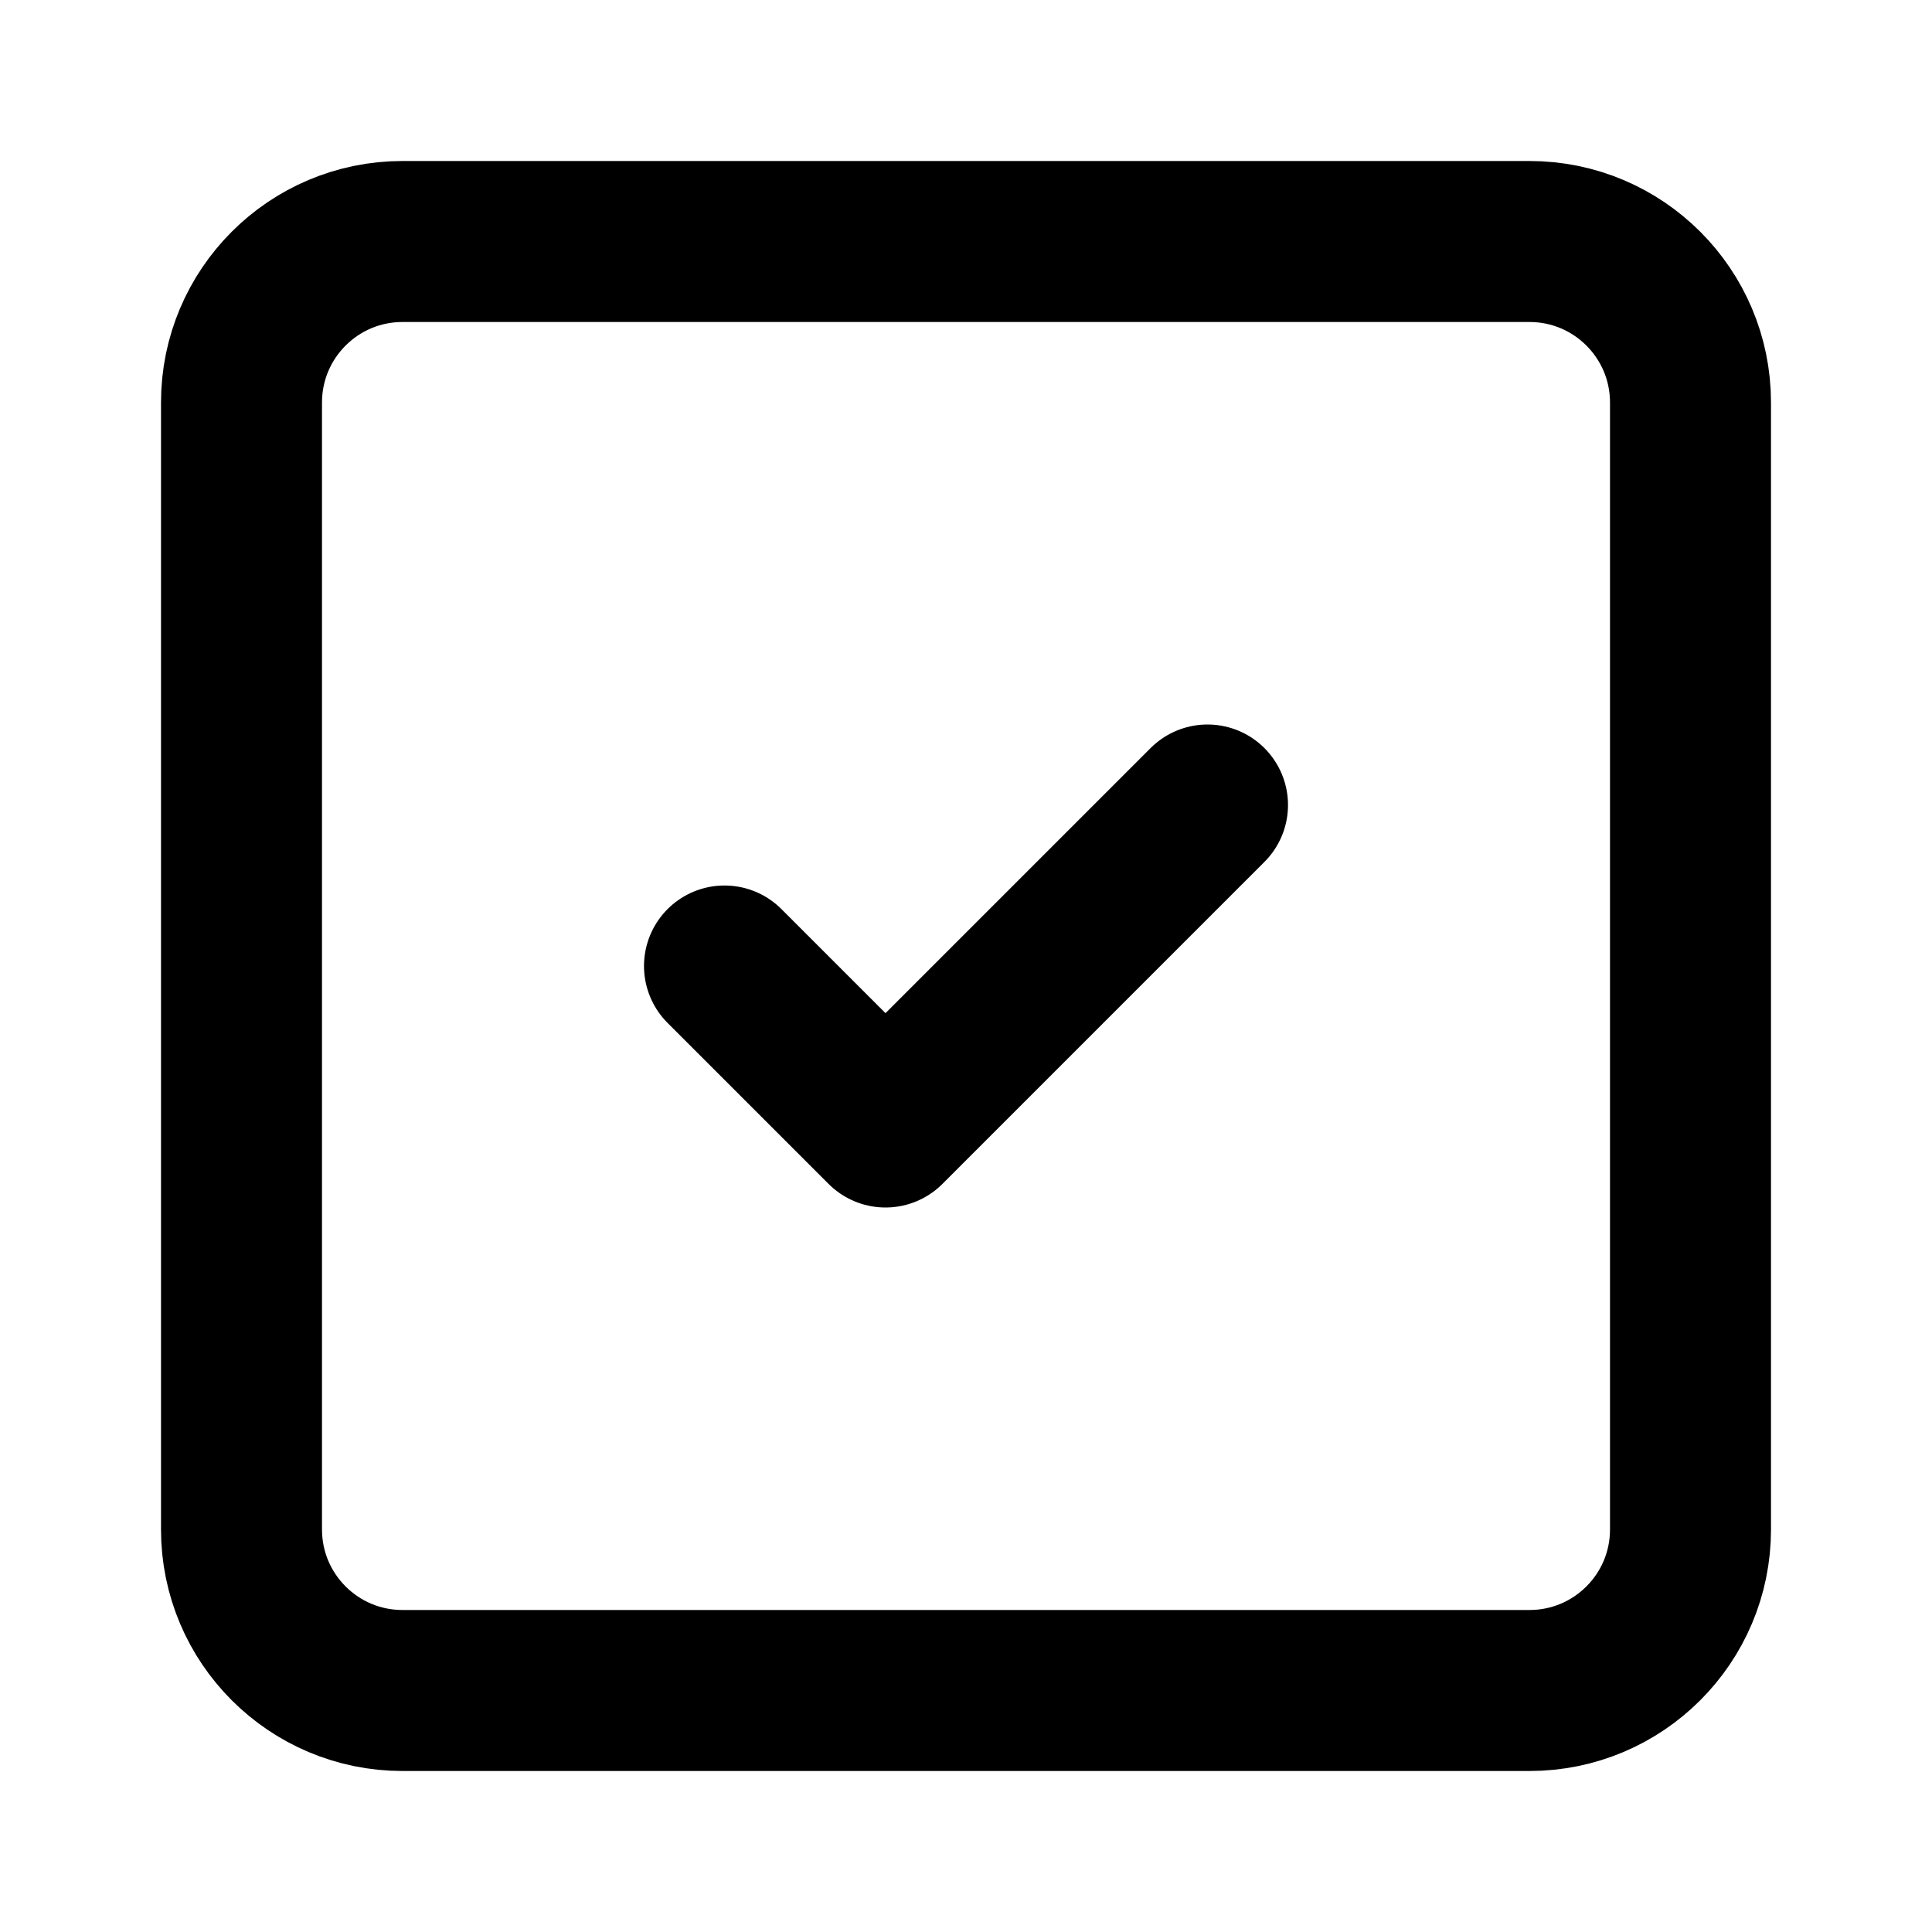
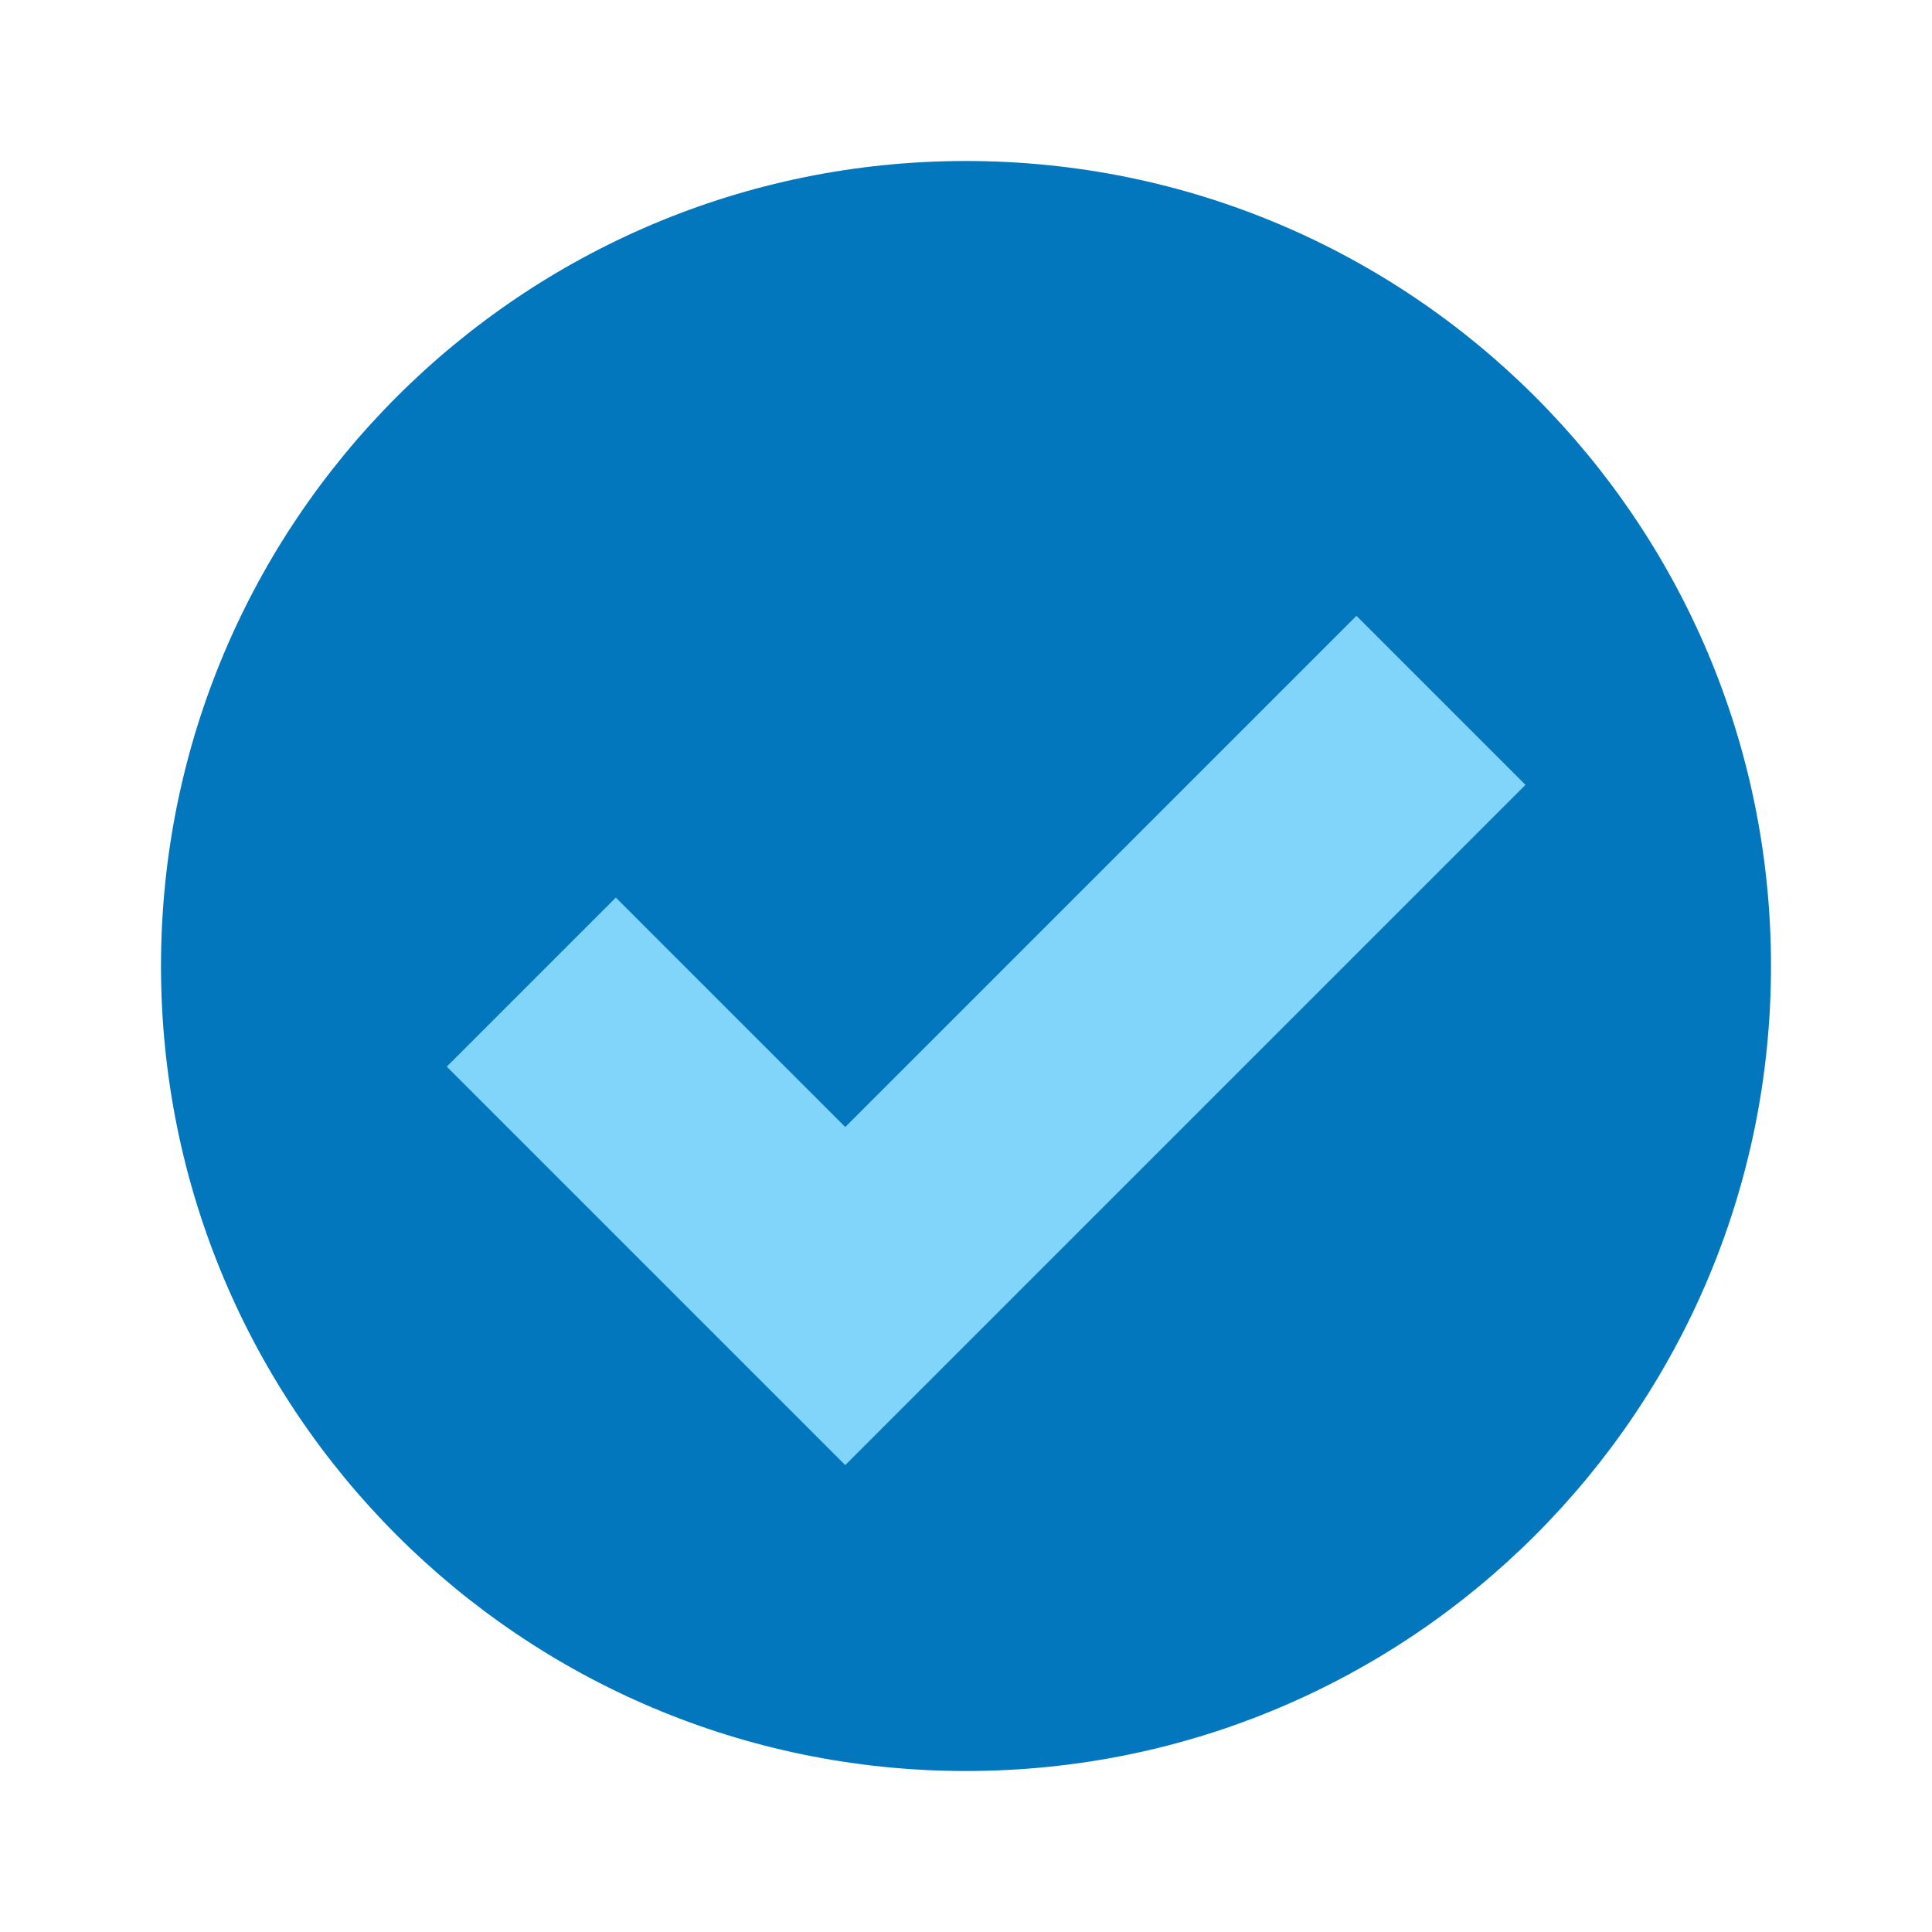
- <svg xmlns="http://www.w3.org/2000/svg" width="24" height="24" viewBox="0 0 24 24" fill="none" stroke="currentColor" stroke-width="2" stroke-linecap="round" stroke-linejoin="round" class="lucide lucide-check-square-2">
-   <rect width="18" height="18" x="3" y="3" rx="2" />
-   <path d="m9 12 2 2 4-4" />
+ <svg xmlns="http://www.w3.org/2000/svg" viewBox="0 0 48 48" width="48px" height="48px">
+   <path fill="#0277bd" d="M24,4C12.954,4,4,12.954,4,24c0,11.046,8.954,20,20,20c11.046,0,20-8.954,20-20 C44,12.954,35.046,4,24,4z" />
+   <path fill="#81d4fa" d="M33.7,15.3L21,28l-5.7-5.7l-4.2,4.2l9.9,9.9L37.9,19.5L33.7,15.3z" />
</svg>
